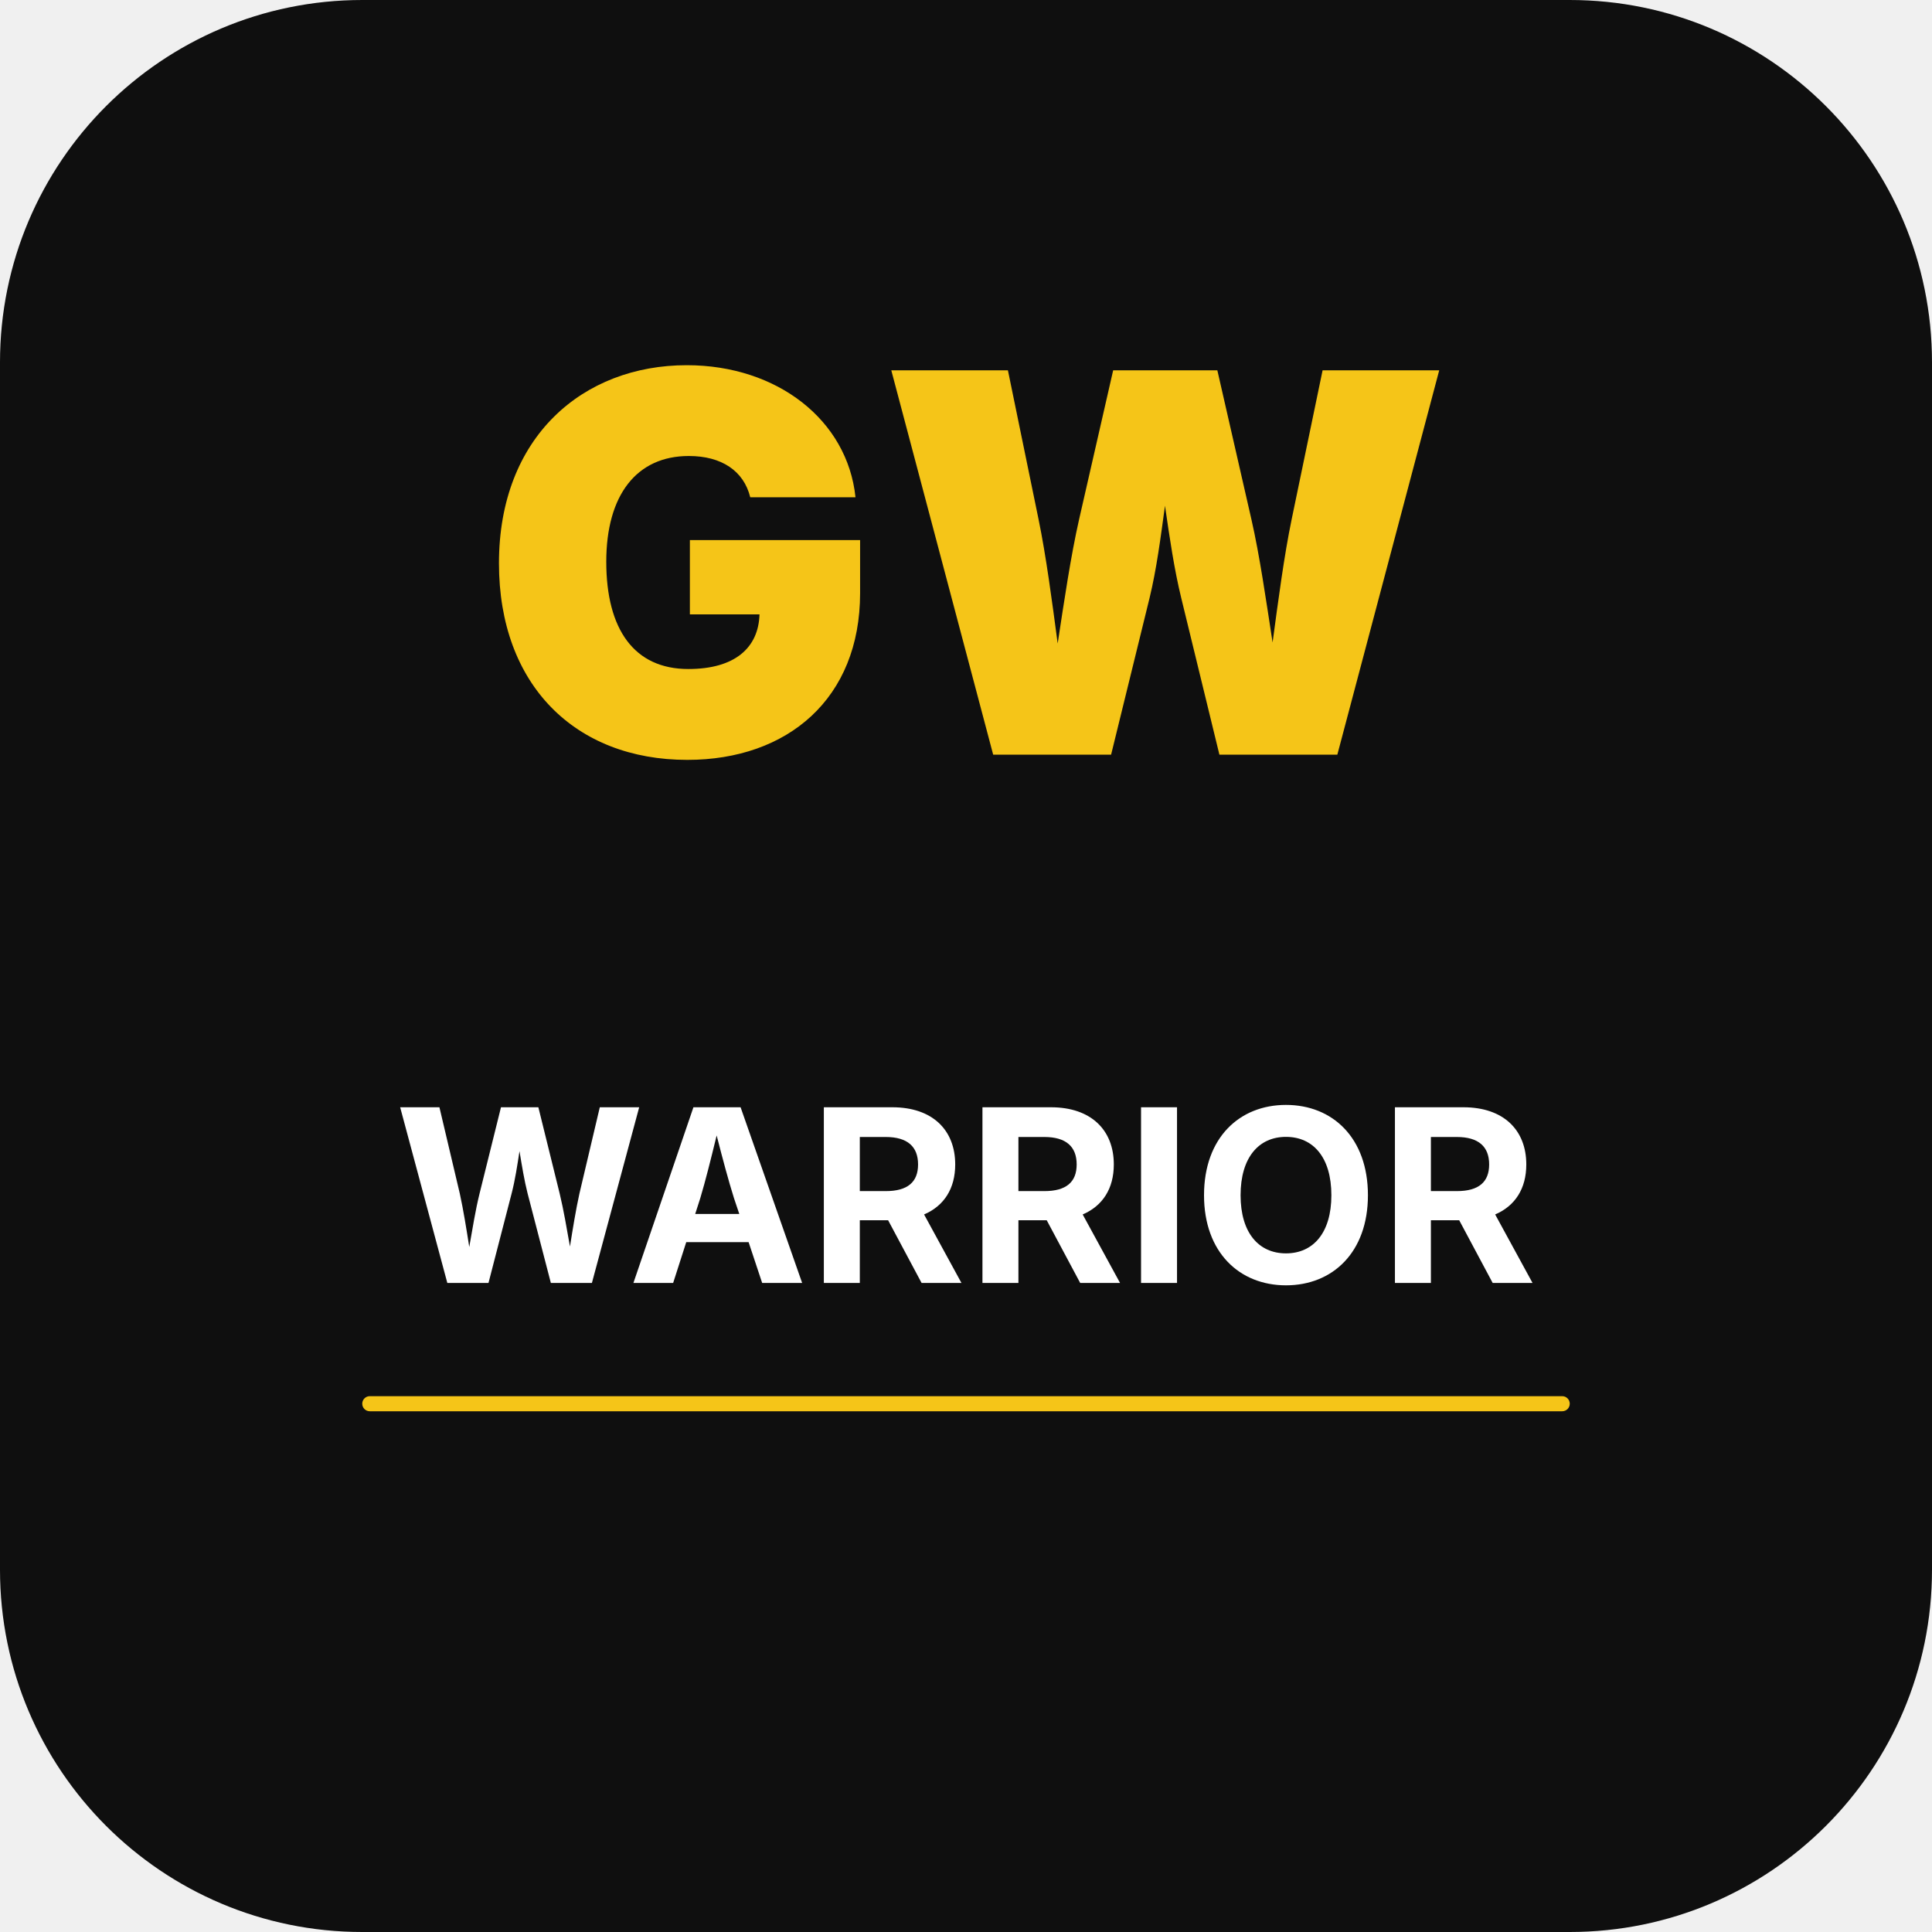
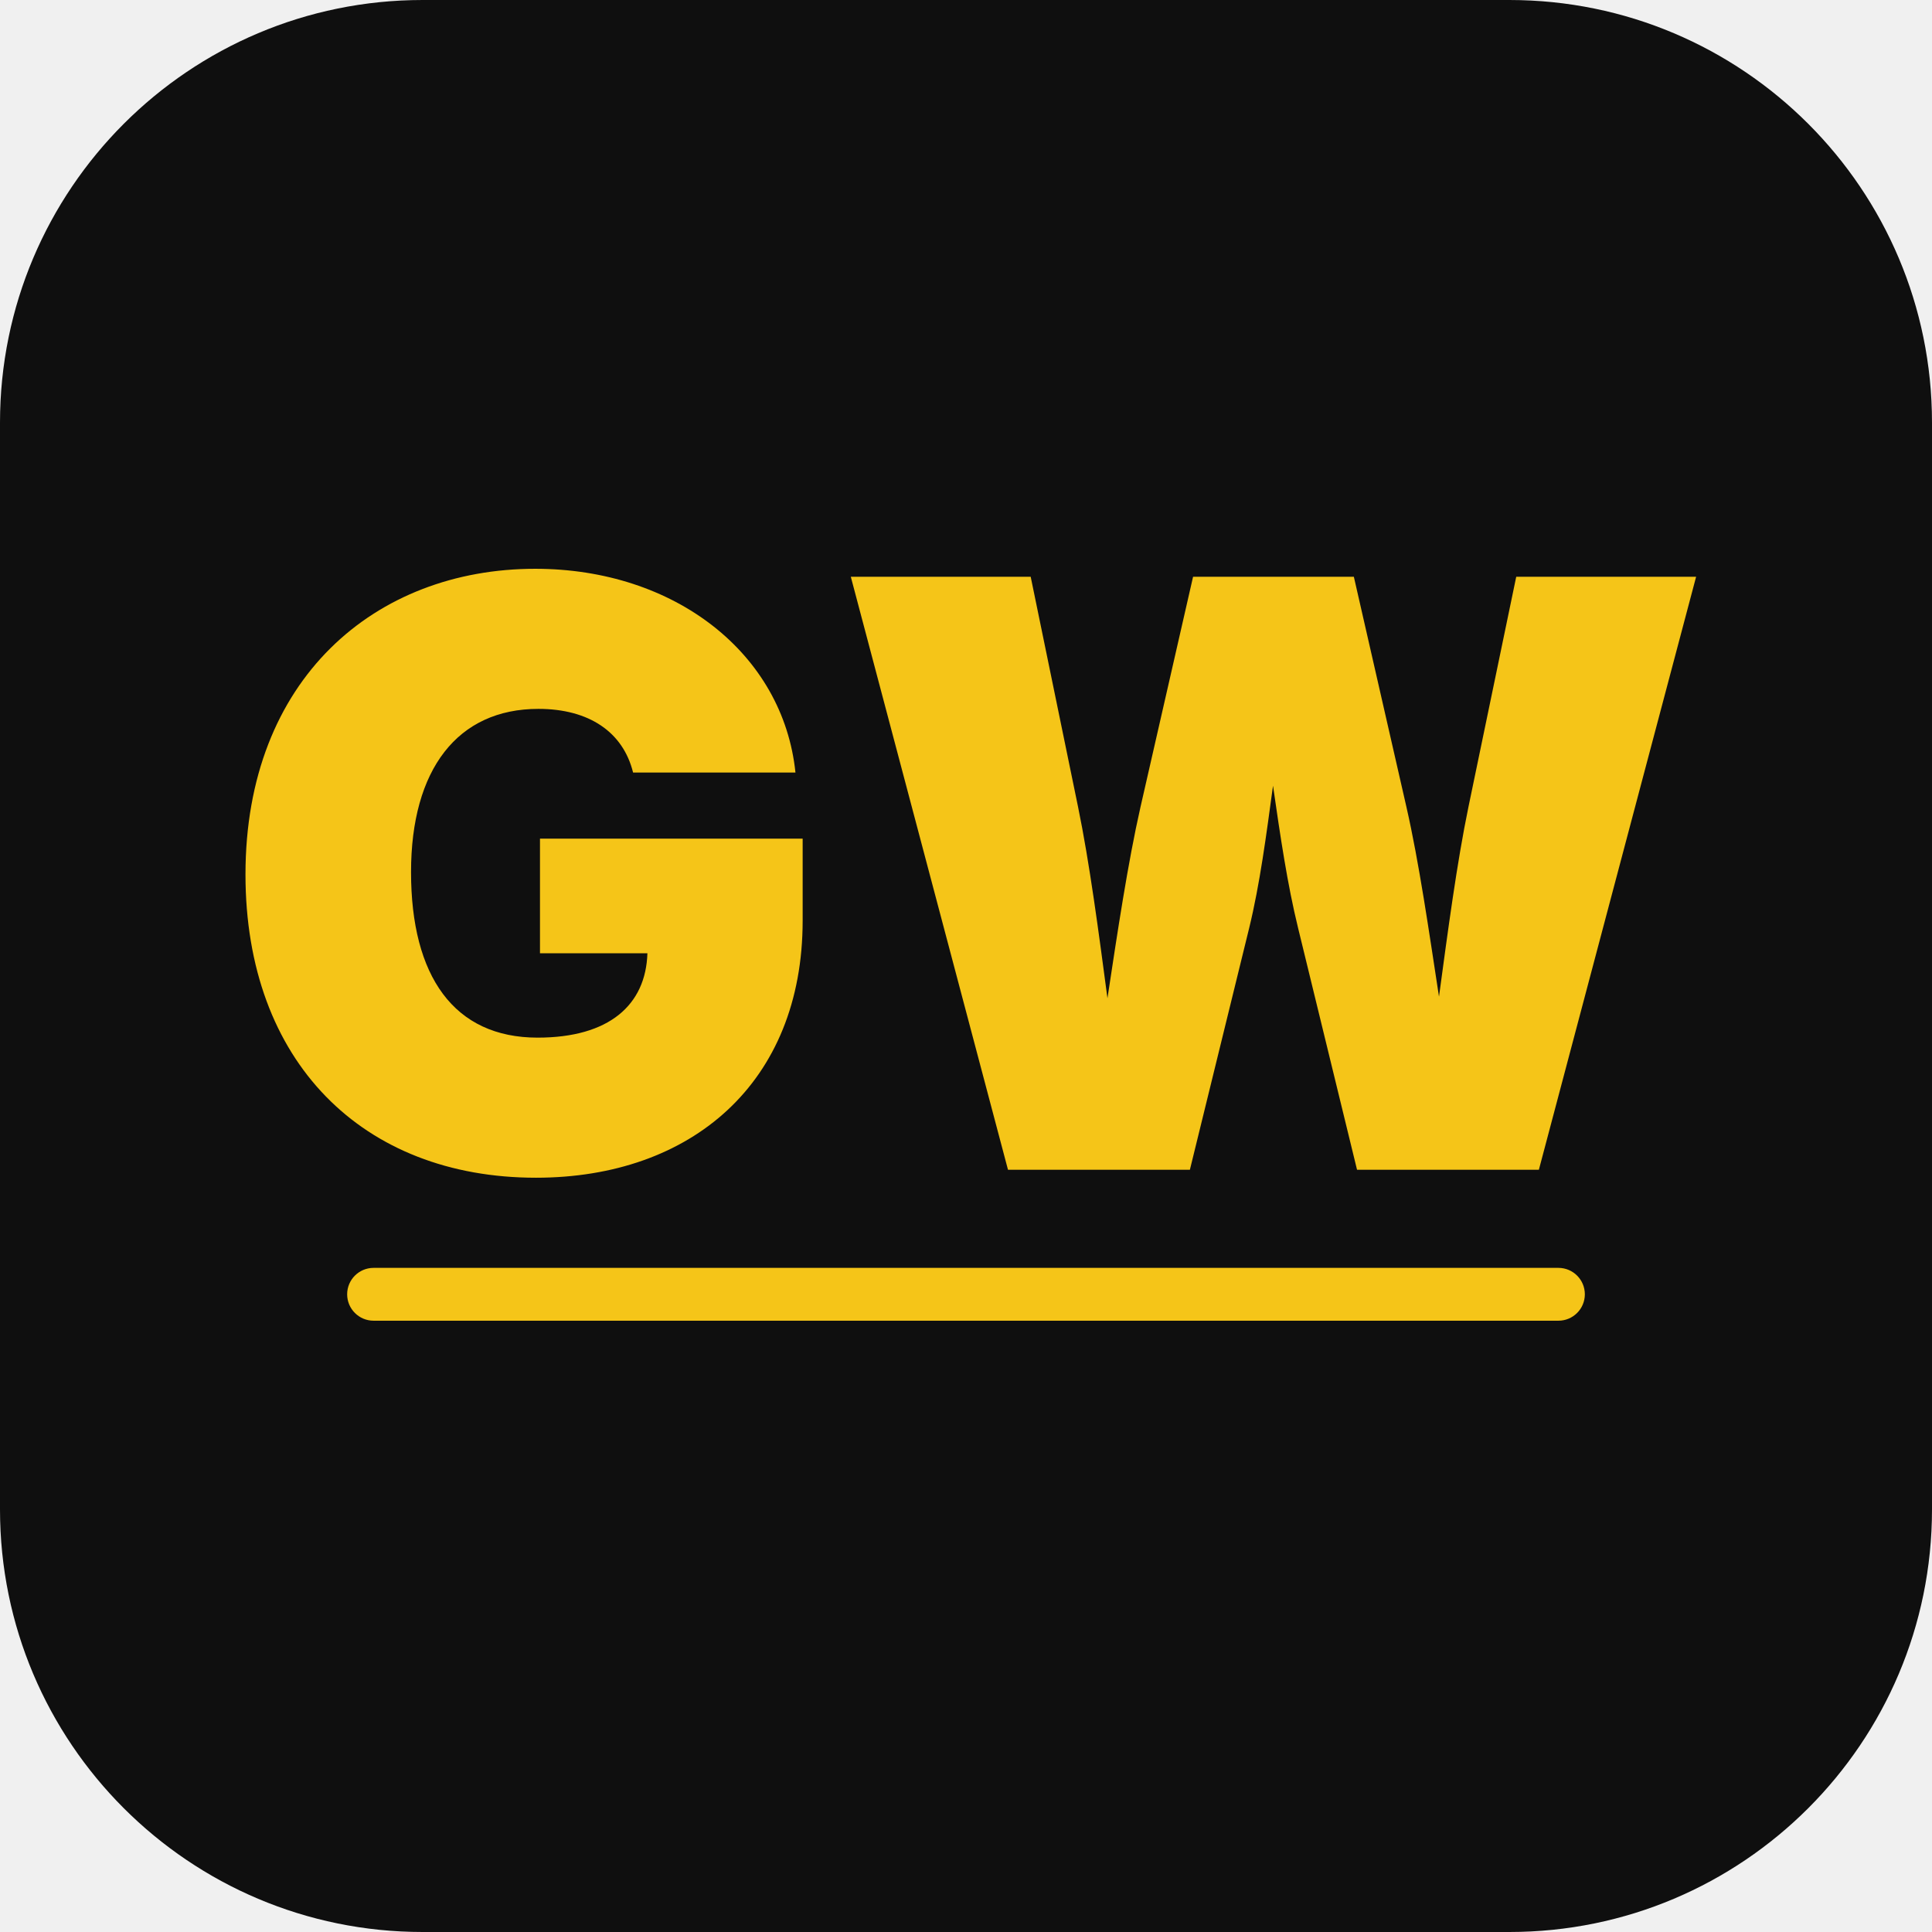
<svg xmlns="http://www.w3.org/2000/svg" viewBox="0 0 512 512">
-   <rect width="512" height="512" rx="96" fill="#0f0f0f" />
-   <text x="256" y="200" text-anchor="middle" font-family="-apple-system, BlinkMacSystemFont, 'Segoe UI', sans-serif" font-size="140" font-weight="900" fill="#f5c518">GW</text>
-   <text x="256" y="340" text-anchor="middle" font-family="-apple-system, BlinkMacSystemFont, 'Segoe UI', sans-serif" font-size="64" font-weight="700" fill="#ffffff">WARRIOR</text>
-   <rect x="96" y="370" width="320" height="4" rx="2" fill="#f5c518" />
+   <rect width="512" height="512" rx="112" fill="#0f0f0f" />
+   <text x="256" y="310" text-anchor="middle" font-family="-apple-system, BlinkMacSystemFont, 'Segoe UI', sans-serif" font-size="216" font-weight="900" fill="#f5c518">GW</text>
+   <rect x="92" y="336" width="328" height="14" rx="7" fill="#f5c518" />
</svg>
